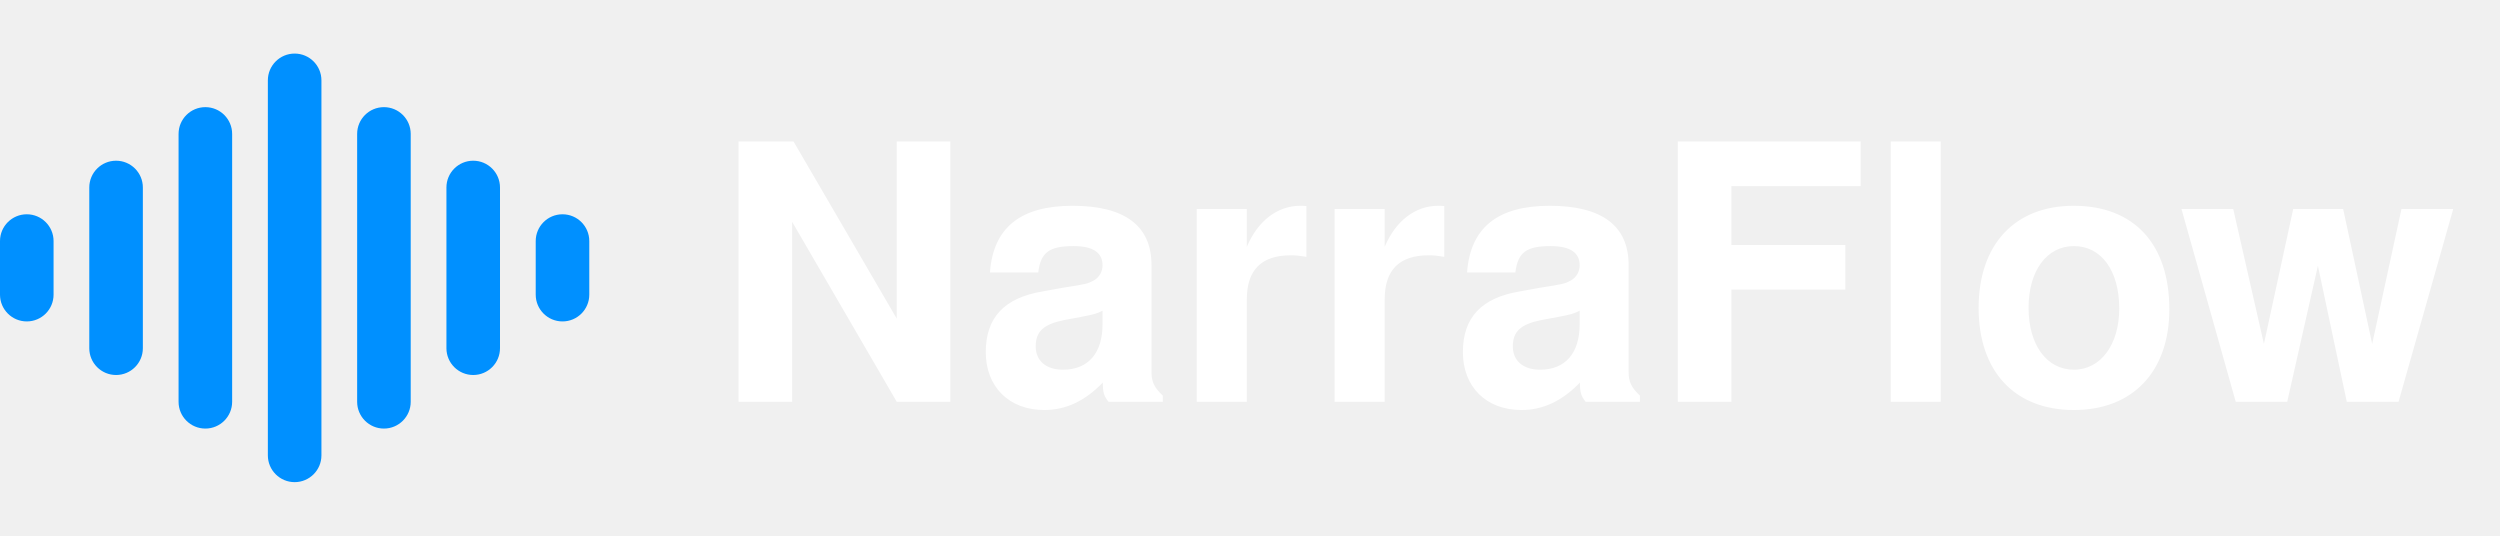
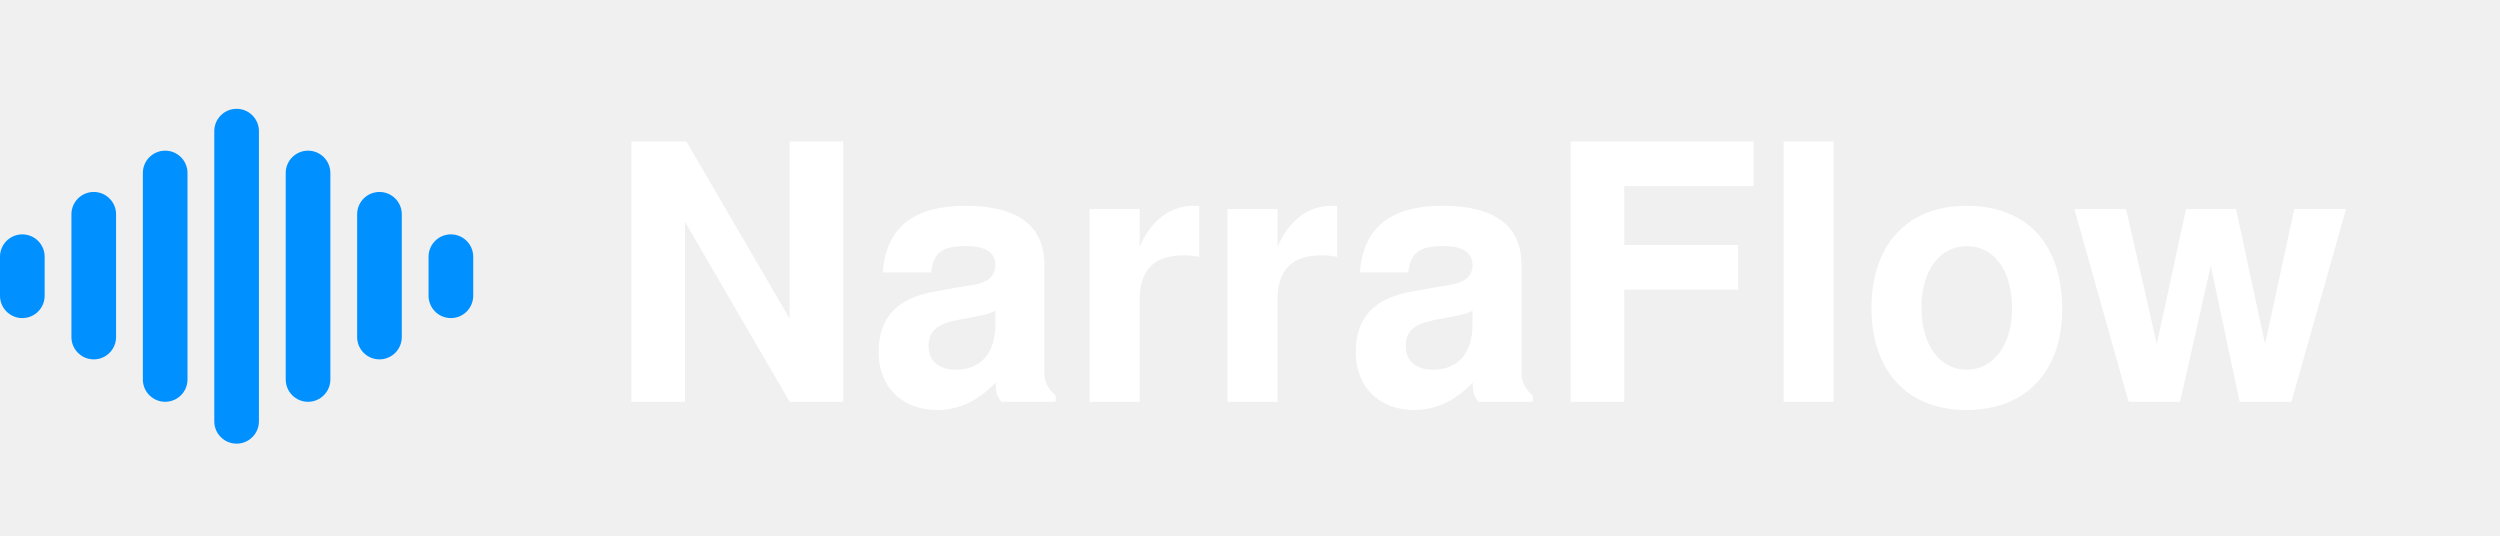
<svg xmlns="http://www.w3.org/2000/svg" width="280" height="60" viewBox="0 0 280 60" fill="none">
  <defs>
    <linearGradient id="logoGradientFull" x1="0" y1="0" x2="280" y2="0">
      <stop offset="0%" stop-color="#0090ff" />
      <stop offset="100%" stop-color="#0070dd" />
    </linearGradient>
  </defs>
-   <rect x="0" y="24" width="6" height="12" rx="3" fill="url(#logoGradientFull)" />
-   <rect x="10" y="18" width="6" height="24" rx="3" fill="url(#logoGradientFull)" />
-   <rect x="20" y="12" width="6" height="36" rx="3" fill="url(#logoGradientFull)" />
-   <rect x="30" y="6" width="6" height="48" rx="3" fill="url(#logoGradientFull)" />
-   <rect x="40" y="12" width="6" height="36" rx="3" fill="url(#logoGradientFull)" />
-   <rect x="50" y="18" width="6" height="24" rx="3" fill="url(#logoGradientFull)" />
-   <rect x="60" y="24" width="6" height="12" rx="3" fill="url(#logoGradientFull)" />
-   <text x="80" y="45" font-family="Helvetica Neue, Helvetica, Arial, sans-serif" font-size="40" font-weight="700" fill="#ffffff">NarraFlow</text>
+   <rect x="0" y="26.25" width="5" height="9.375" rx="2.5" fill="url(#logoGradientFull)" />
+   <rect x="8" y="21.5" width="5" height="18.75" rx="2.5" fill="url(#logoGradientFull)" />
+   <rect x="16" y="16.875" width="5" height="28.125" rx="2.5" fill="url(#logoGradientFull)" />
+   <rect x="24" y="12.188" width="5" height="37.5" rx="2.5" fill="url(#logoGradientFull)" />
+   <rect x="32" y="16.875" width="5" height="28.125" rx="2.5" fill="url(#logoGradientFull)" />
+   <rect x="40" y="21.5" width="5" height="18.75" rx="2.5" fill="url(#logoGradientFull)" />
+   <rect x="48" y="26.25" width="5" height="9.375" rx="2.5" fill="url(#logoGradientFull)" />
+   <text x="68" y="45" font-family="Helvetica Neue, Helvetica, Arial, sans-serif" font-size="40" font-weight="700" fill="#ffffff">NarraFlow</text>
</svg>
